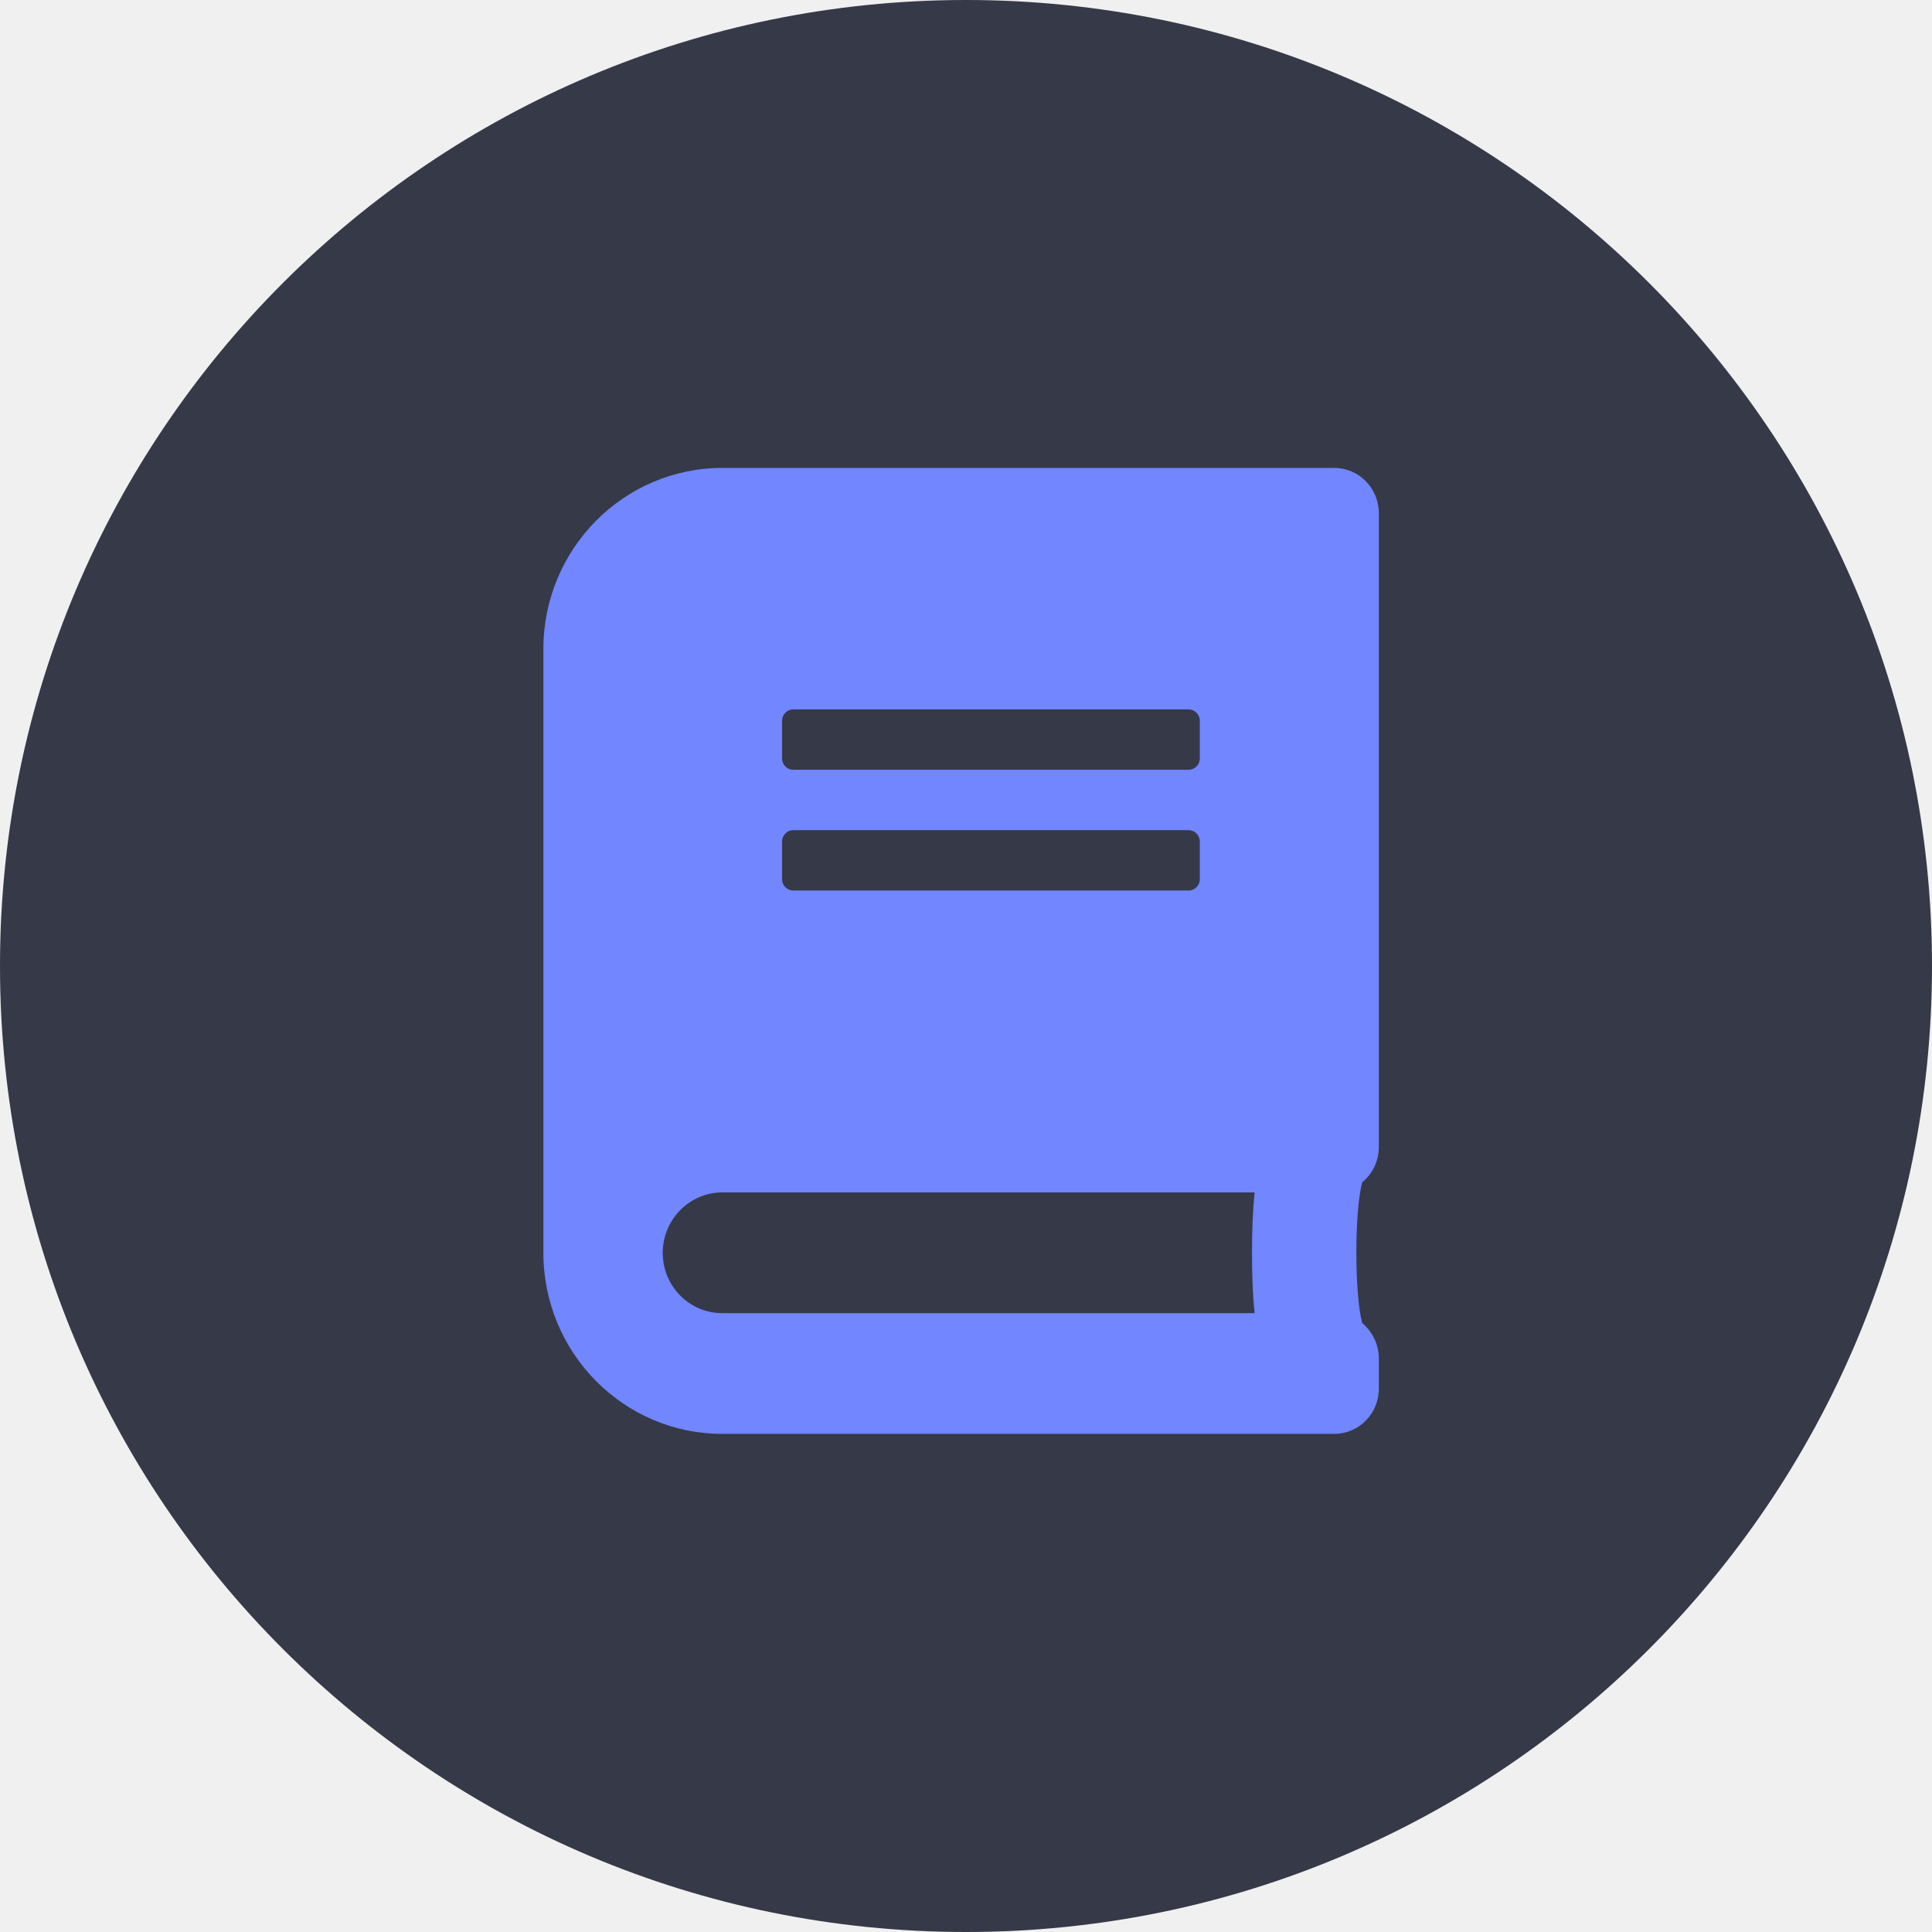
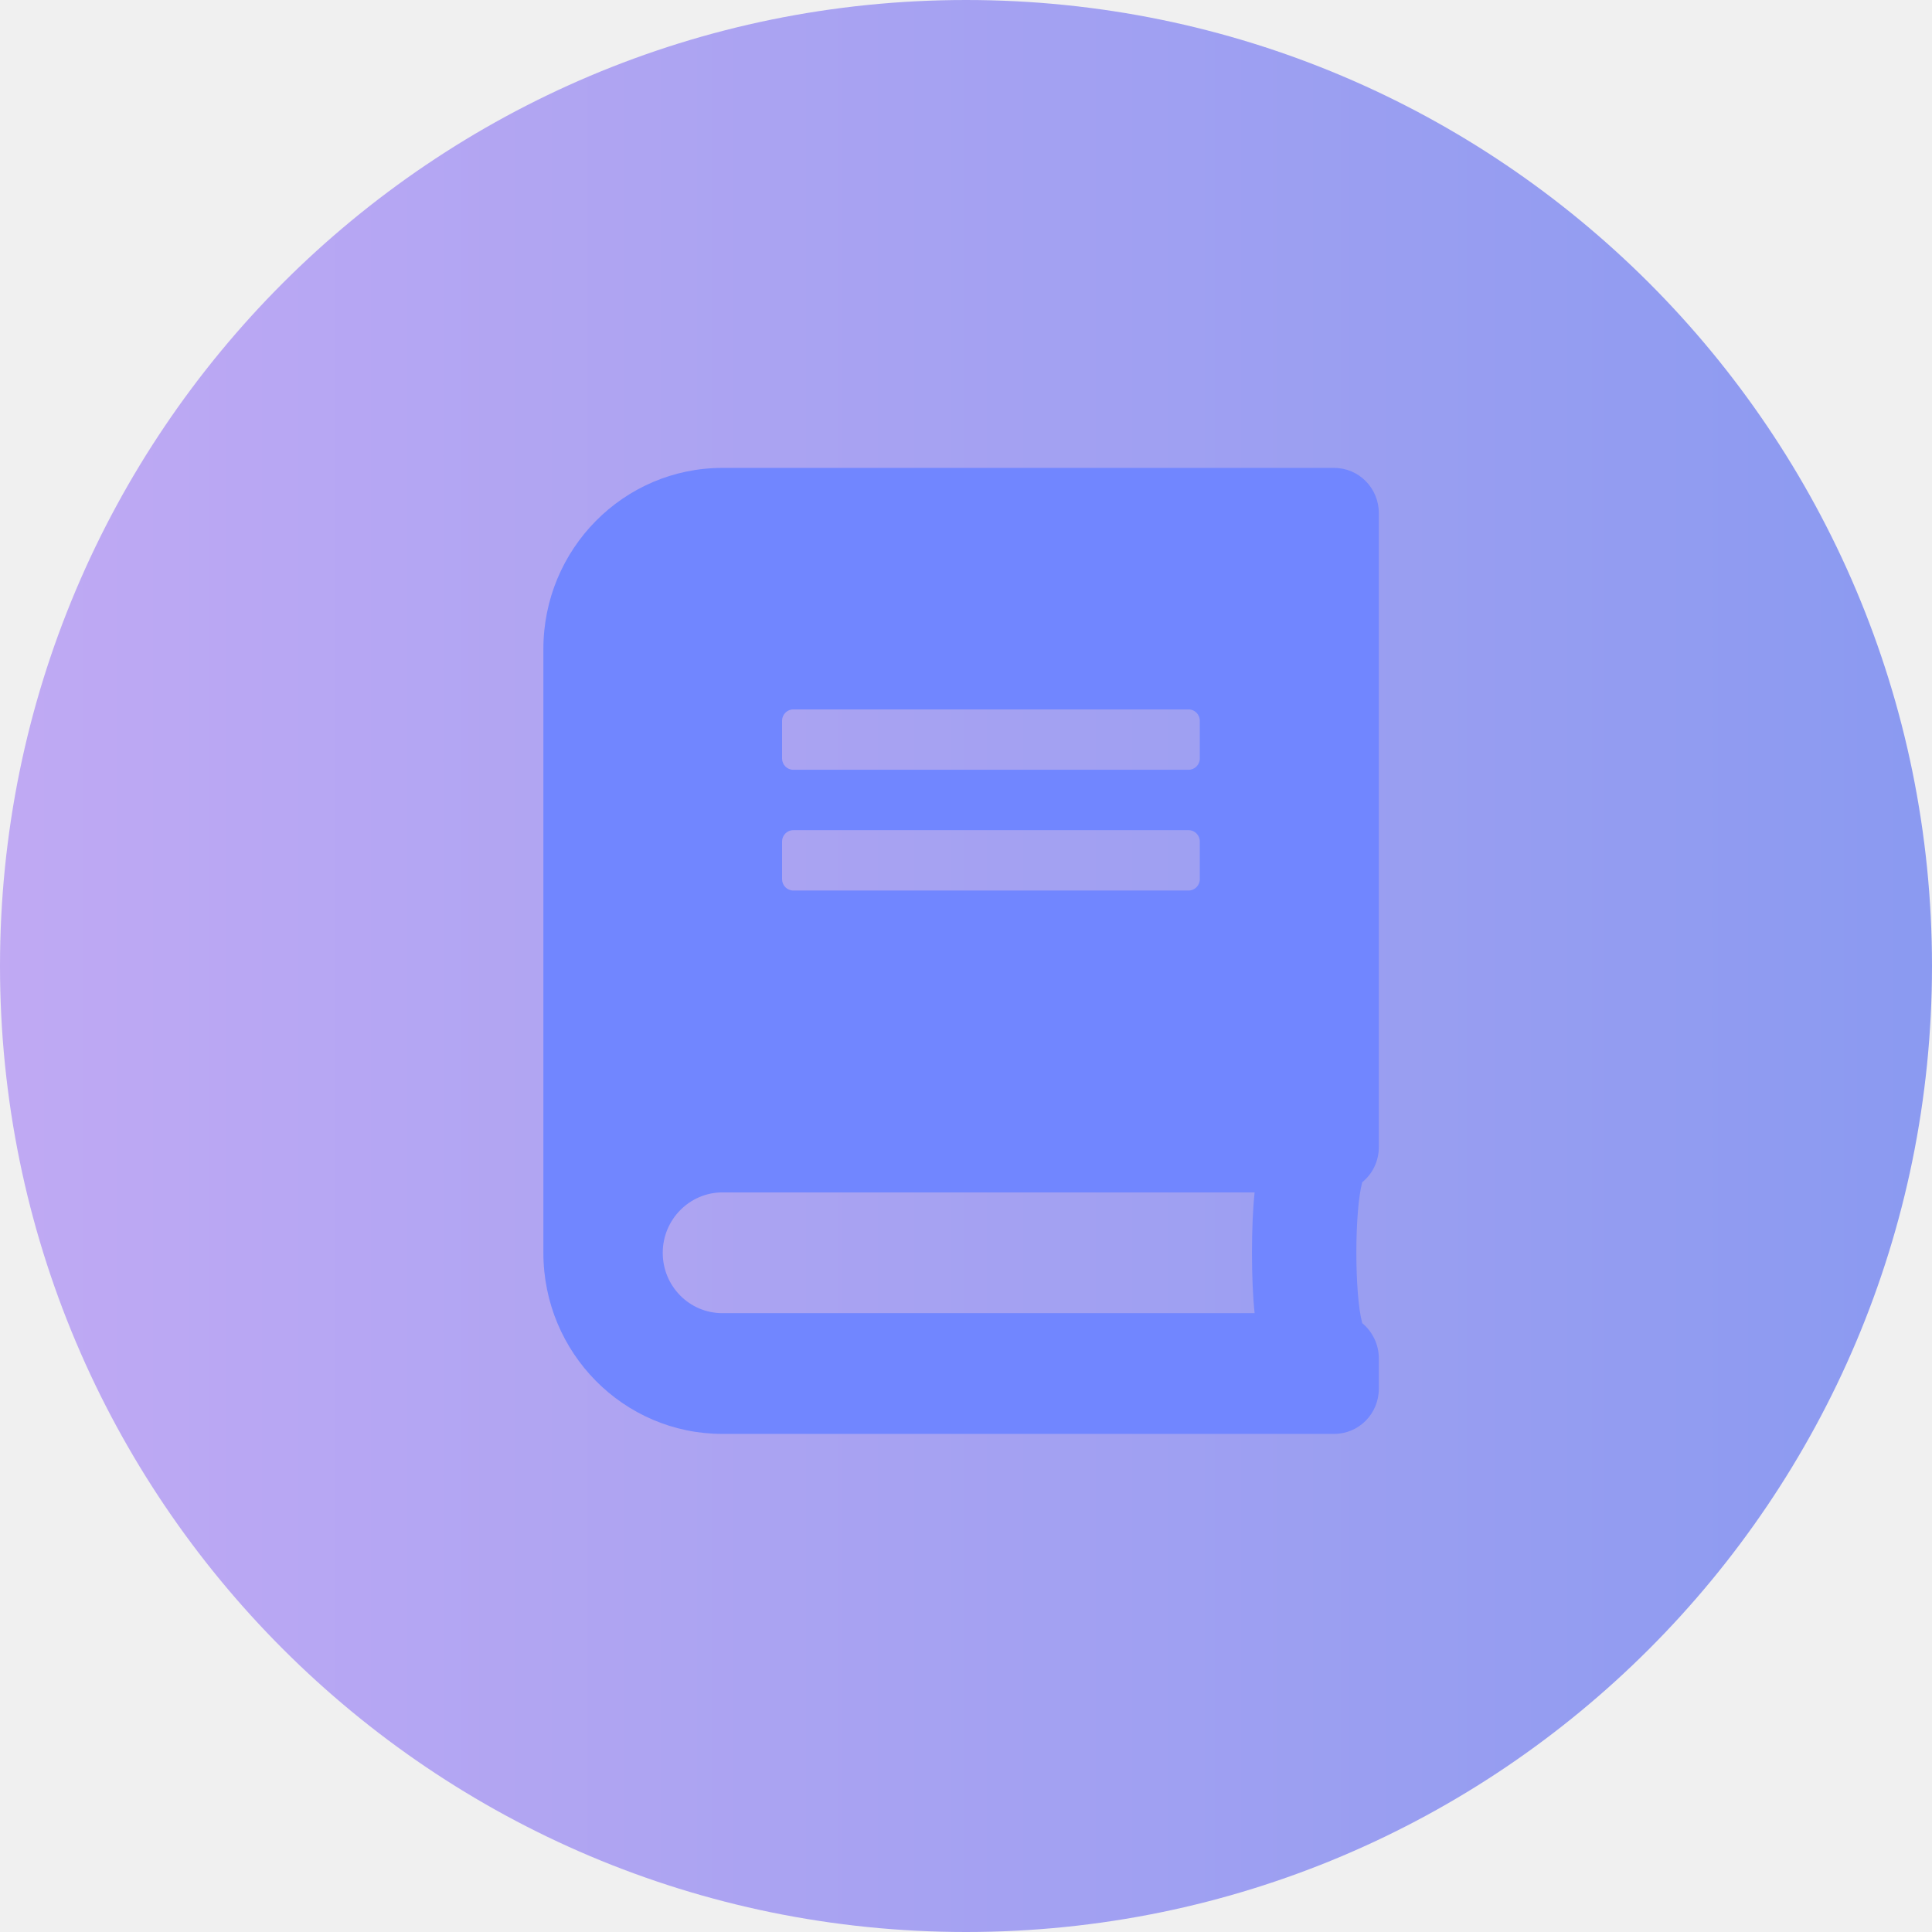
<svg xmlns="http://www.w3.org/2000/svg" width="64" height="64" viewBox="0 0 64 64" fill="none">
-   <circle cx="32" cy="32" r="32" fill="#363947" />
-   <g clip-path="url(#clip0_1000_6925)">
+   <circle cx="32" cy="32" r="32" fill="url(#paint0_linear_1828_21351)" fill-opacity="0.48" />
+   <g clip-path="url(#clip0_1828_21351)">
    <path d="M45.676 38V17C45.676 16.169 45.015 15.5 44.193 15.5H23.93C20.656 15.5 18 18.188 18 21.5V41.5C18 44.812 20.656 47.5 23.93 47.5H44.193C45.015 47.5 45.676 46.831 45.676 46V45C45.676 44.531 45.459 44.106 45.126 43.831C44.866 42.869 44.866 40.125 45.126 39.163C45.459 38.894 45.676 38.469 45.676 38ZM25.907 23.875C25.907 23.669 26.074 23.5 26.278 23.5H39.374C39.578 23.5 39.745 23.669 39.745 23.875V25.125C39.745 25.331 39.578 25.5 39.374 25.5H26.278C26.074 25.5 25.907 25.331 25.907 25.125V23.875ZM25.907 27.875C25.907 27.669 26.074 27.5 26.278 27.5H39.374C39.578 27.5 39.745 27.669 39.745 27.875V29.125C39.745 29.331 39.578 29.5 39.374 29.5H26.278C26.074 29.5 25.907 29.331 25.907 29.125V27.875ZM41.561 43.5H23.93C22.837 43.5 21.954 42.606 21.954 41.5C21.954 40.4 22.843 39.5 23.93 39.5H41.561C41.444 40.569 41.444 42.431 41.561 43.5Z" fill="#7186FF" />
  </g>
  <defs>
-     <clipPath id="clip0_1000_6925">
+     <linearGradient id="paint0_linear_1828_21351" x1="64" y1="32" x2="0" y2="32" gradientUnits="userSpaceOnUse">
+       <stop stop-color="#1C3CF1" />
+       <stop offset="1" stop-color="#8B5CF6" />
+     </linearGradient>
+     <clipPath id="clip0_1828_21351">
      <rect width="32" height="32" fill="white" transform="translate(16 15.5)" />
    </clipPath>
  </defs>
</svg>
